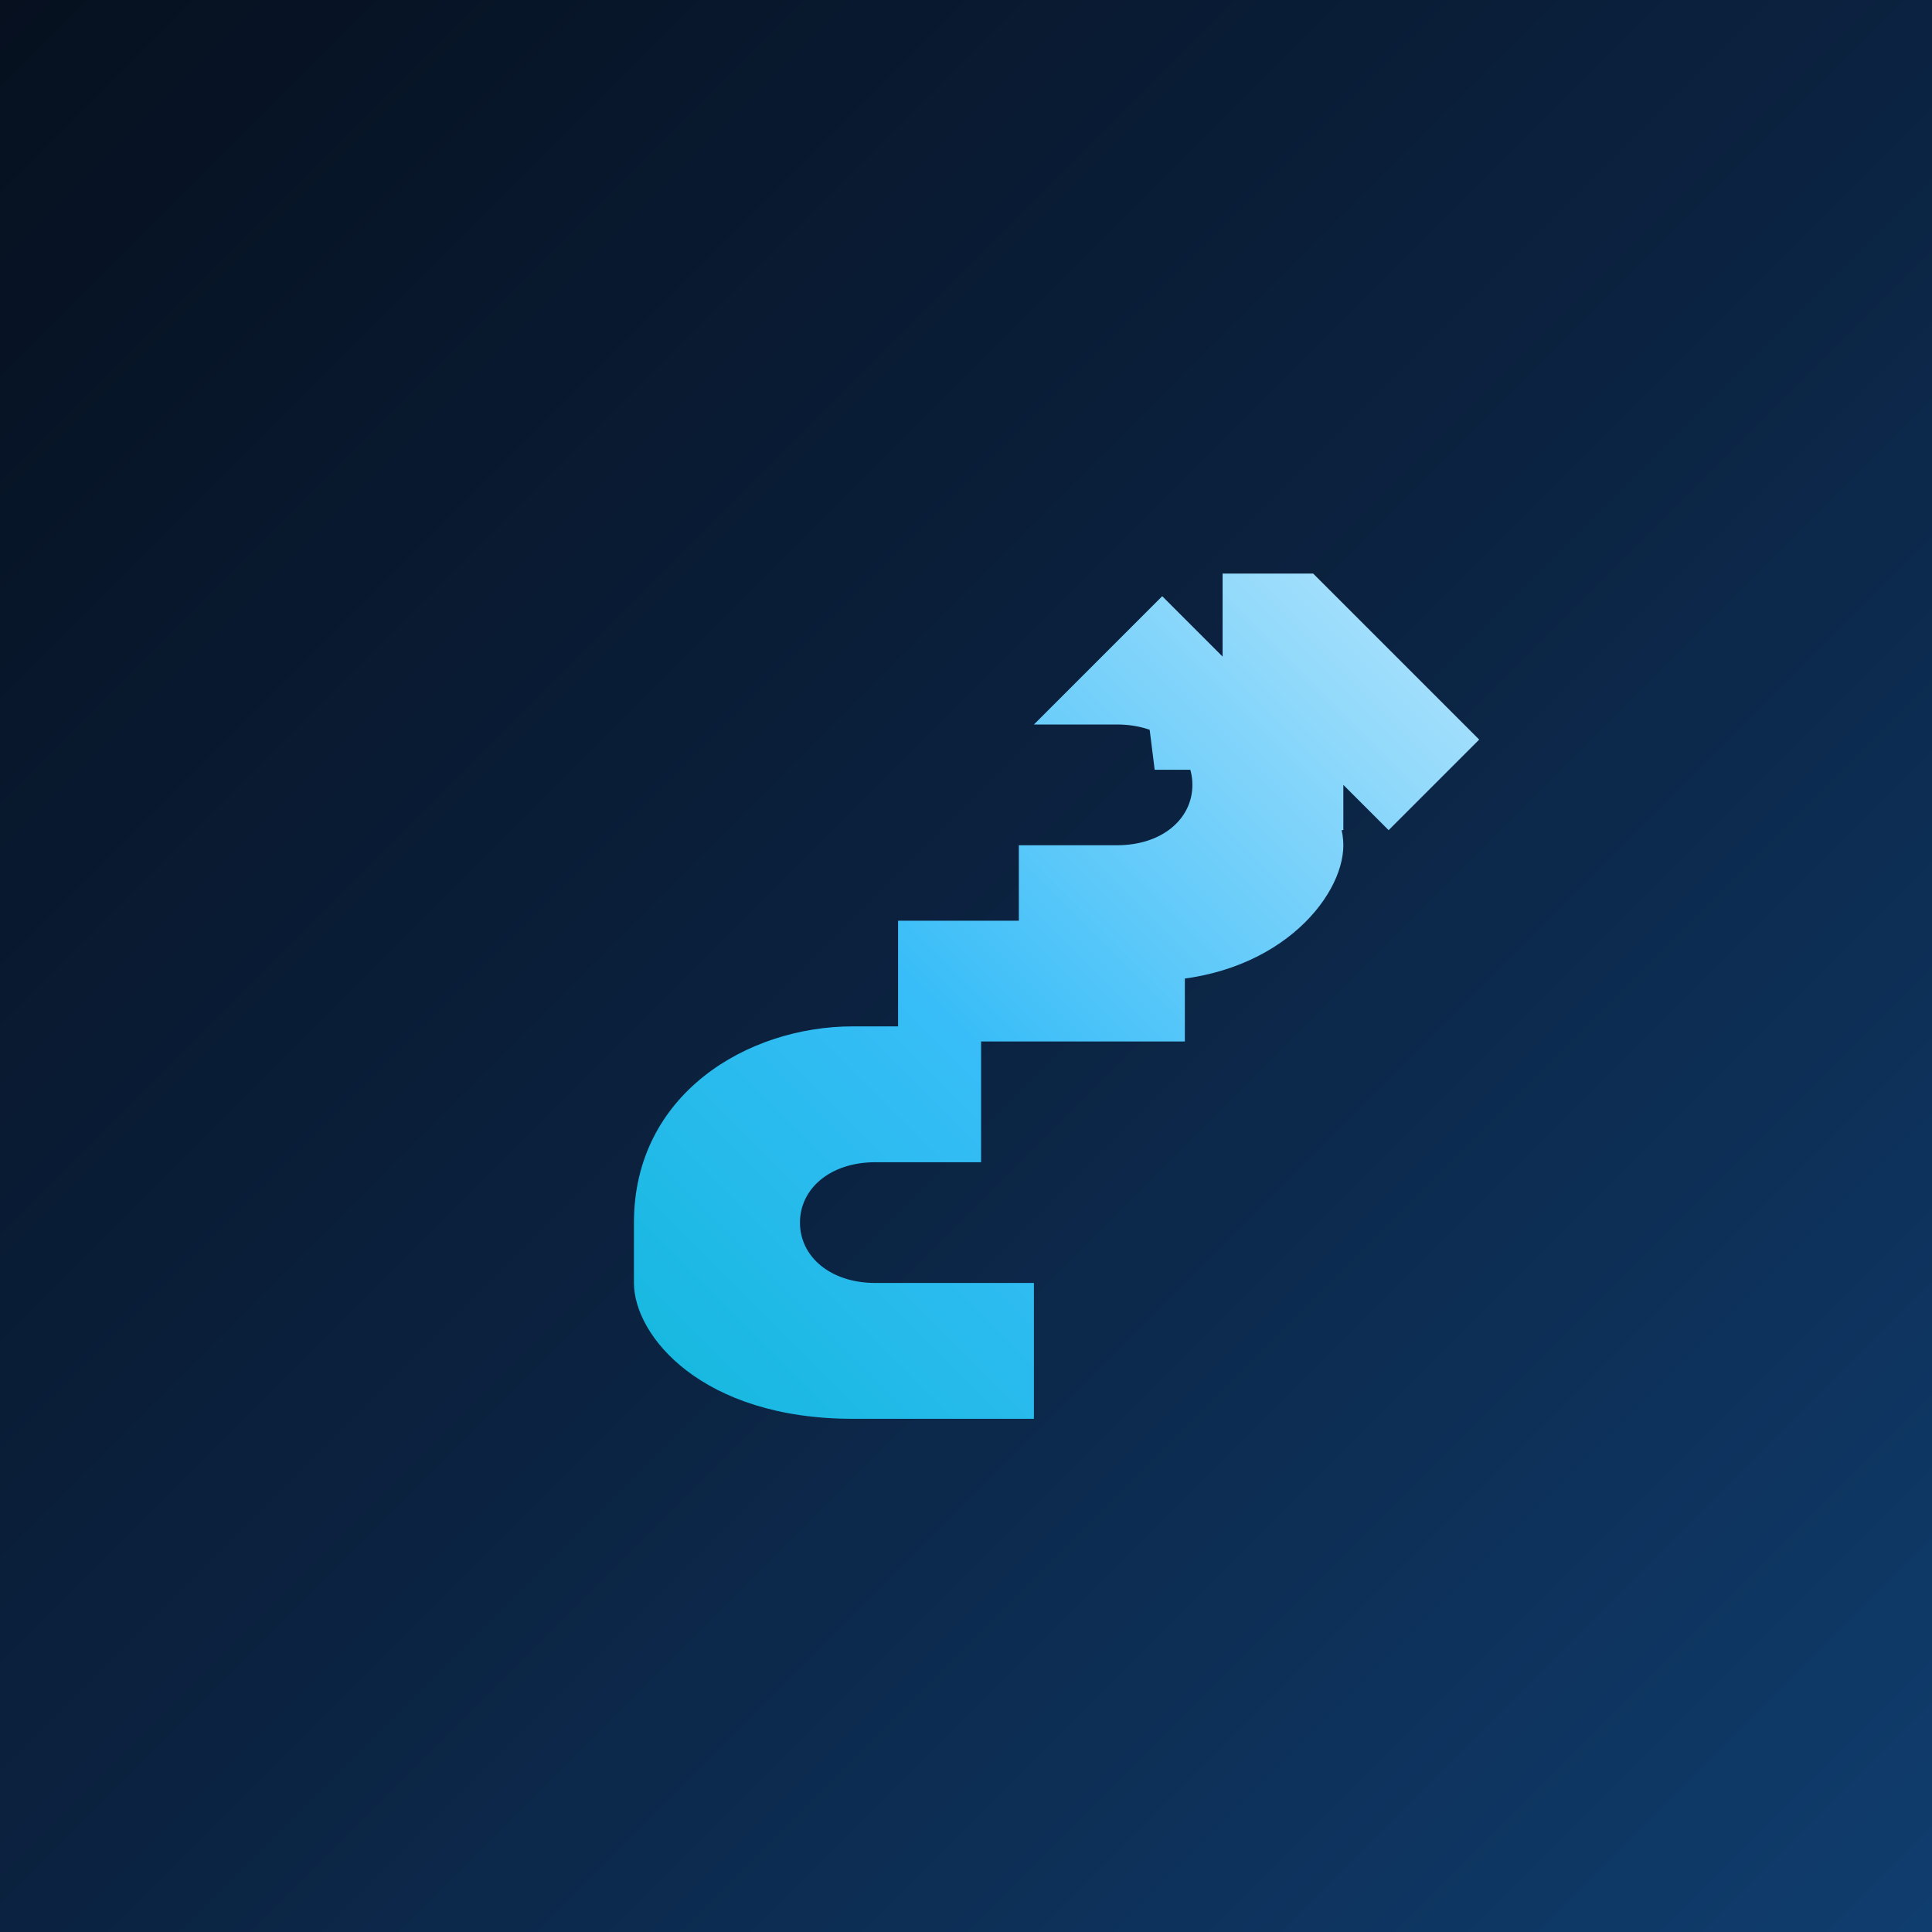
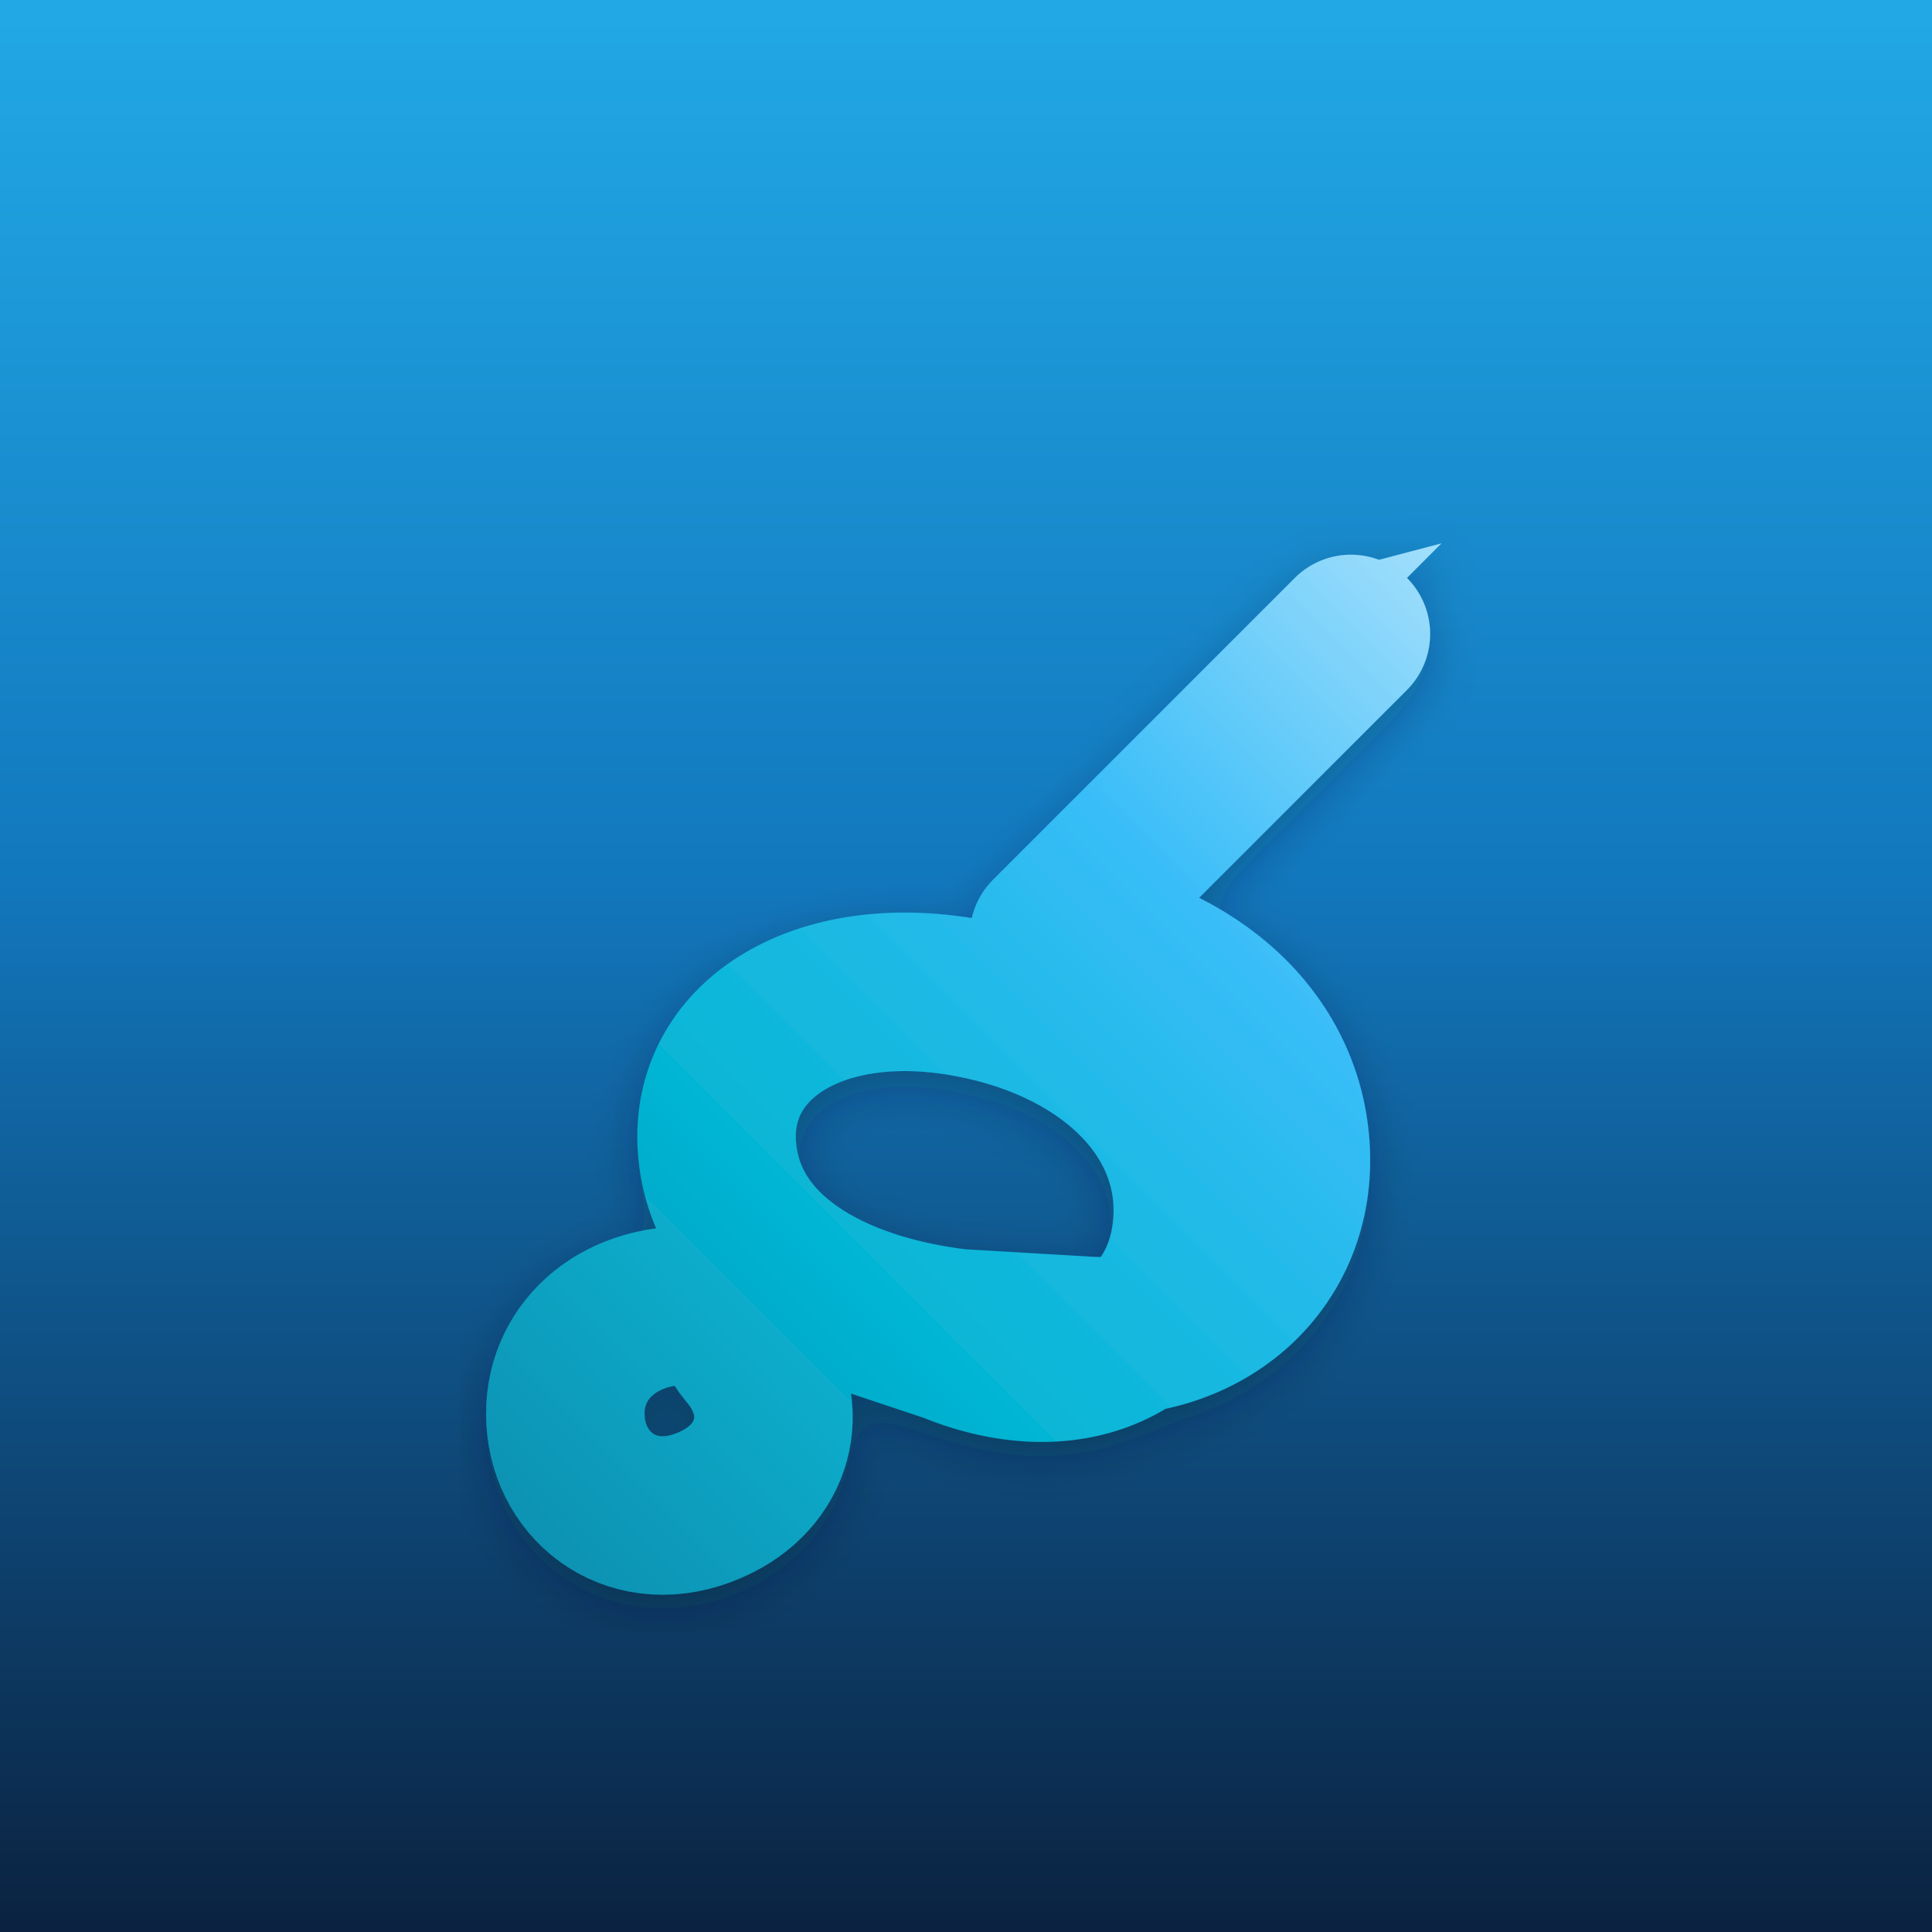
<svg xmlns="http://www.w3.org/2000/svg" viewBox="0 0 512 512" role="img" aria-label="Sanova">
  <defs>
-     <linearGradient id="sanova-bg" x1="0" y1="0" x2="512" y2="512" gradientUnits="userSpaceOnUse">
-       <stop offset="0" stop-color="#06101F" />
-       <stop offset="0.5" stop-color="#0B2240" />
-       <stop offset="1" stop-color="#0F3D6E" />
+     <linearGradient id="sanova-bg" x1="256" y1="0" x2="256" y2="512" gradientUnits="userSpaceOnUse">
+       <stop offset="0" stop-color="#22A9E5" />
+       <stop offset="0.45" stop-color="#1278BE" />
+       <stop offset="1" stop-color="#0B2240" />
    </linearGradient>
    <linearGradient id="sanova-symbol" x1="120" y1="392" x2="420" y2="92" gradientUnits="userSpaceOnUse">
-       <stop offset="0" stop-color="#06B6D4" />
-       <stop offset="0.42" stop-color="#38BDF8" />
+       <stop offset="0" stop-color="#0891B2" />
+       <stop offset="0.28" stop-color="#06B6D4" />
+       <stop offset="0.58" stop-color="#38BDF8" />
      <stop offset="1" stop-color="#E0F2FE" />
    </linearGradient>
+     <filter id="sanova-shadow" x="-12%" y="-12%" width="124%" height="124%">
+       <feDropShadow dx="0" dy="4" stdDeviation="6" flood-color="#042033" flood-opacity="0.28" />
+     </filter>
  </defs>
  <rect width="512" height="512" fill="url(#sanova-bg)" />
-   <g transform="translate(96 96) scale(1)">
-     <g fill="url(#sanova-symbol)">
-       <path d="M72 228c0-34 30-52 58-52h34v36h-28c-12 0-20 7-20 16s8 16 20 16h42v36H130c-40 0-58-22-58-36z" />
-       <path d="M142 148h76v32h-76z" />
-       <path d="M208 92c34 0 52 22 52 36s-18 36-52 36h-34v-36h26c12 0 20-7 20-16s-8-16-20-16h-22l34-34 28 28-18 18h-12z" />
-       <path d="M252 56l44 44-24 24-12-12v12h-32V56z" />
-     </g>
+   <g transform="translate(96 96) scale(1)" filter="url(#sanova-shadow)">
+     <path fill="none" stroke="url(#sanova-symbol)" stroke-width="42" stroke-linecap="round" stroke-linejoin="round" d="M 86 250          C 66 250, 52 264, 54 282          C 56 300, 74 312, 94 302          C 110 294, 114 276, 102 262          C 92 250, 104 242, 120 248          L 156 260          C 190 274, 218 258, 220 228          C 222 198, 196 174, 158 168          C 120 162, 92 180, 94 208          C 96 236, 124 252, 158 256          L 192 258          C 224 260, 248 238, 246 208          C 244 178, 218 156, 182 152          L 206 128          L 262 72" />
+     <path fill="url(#sanova-symbol)" d="M 262 72 L 286 48 L 248 58 L 230 78 Z" />
  </g>
</svg>
